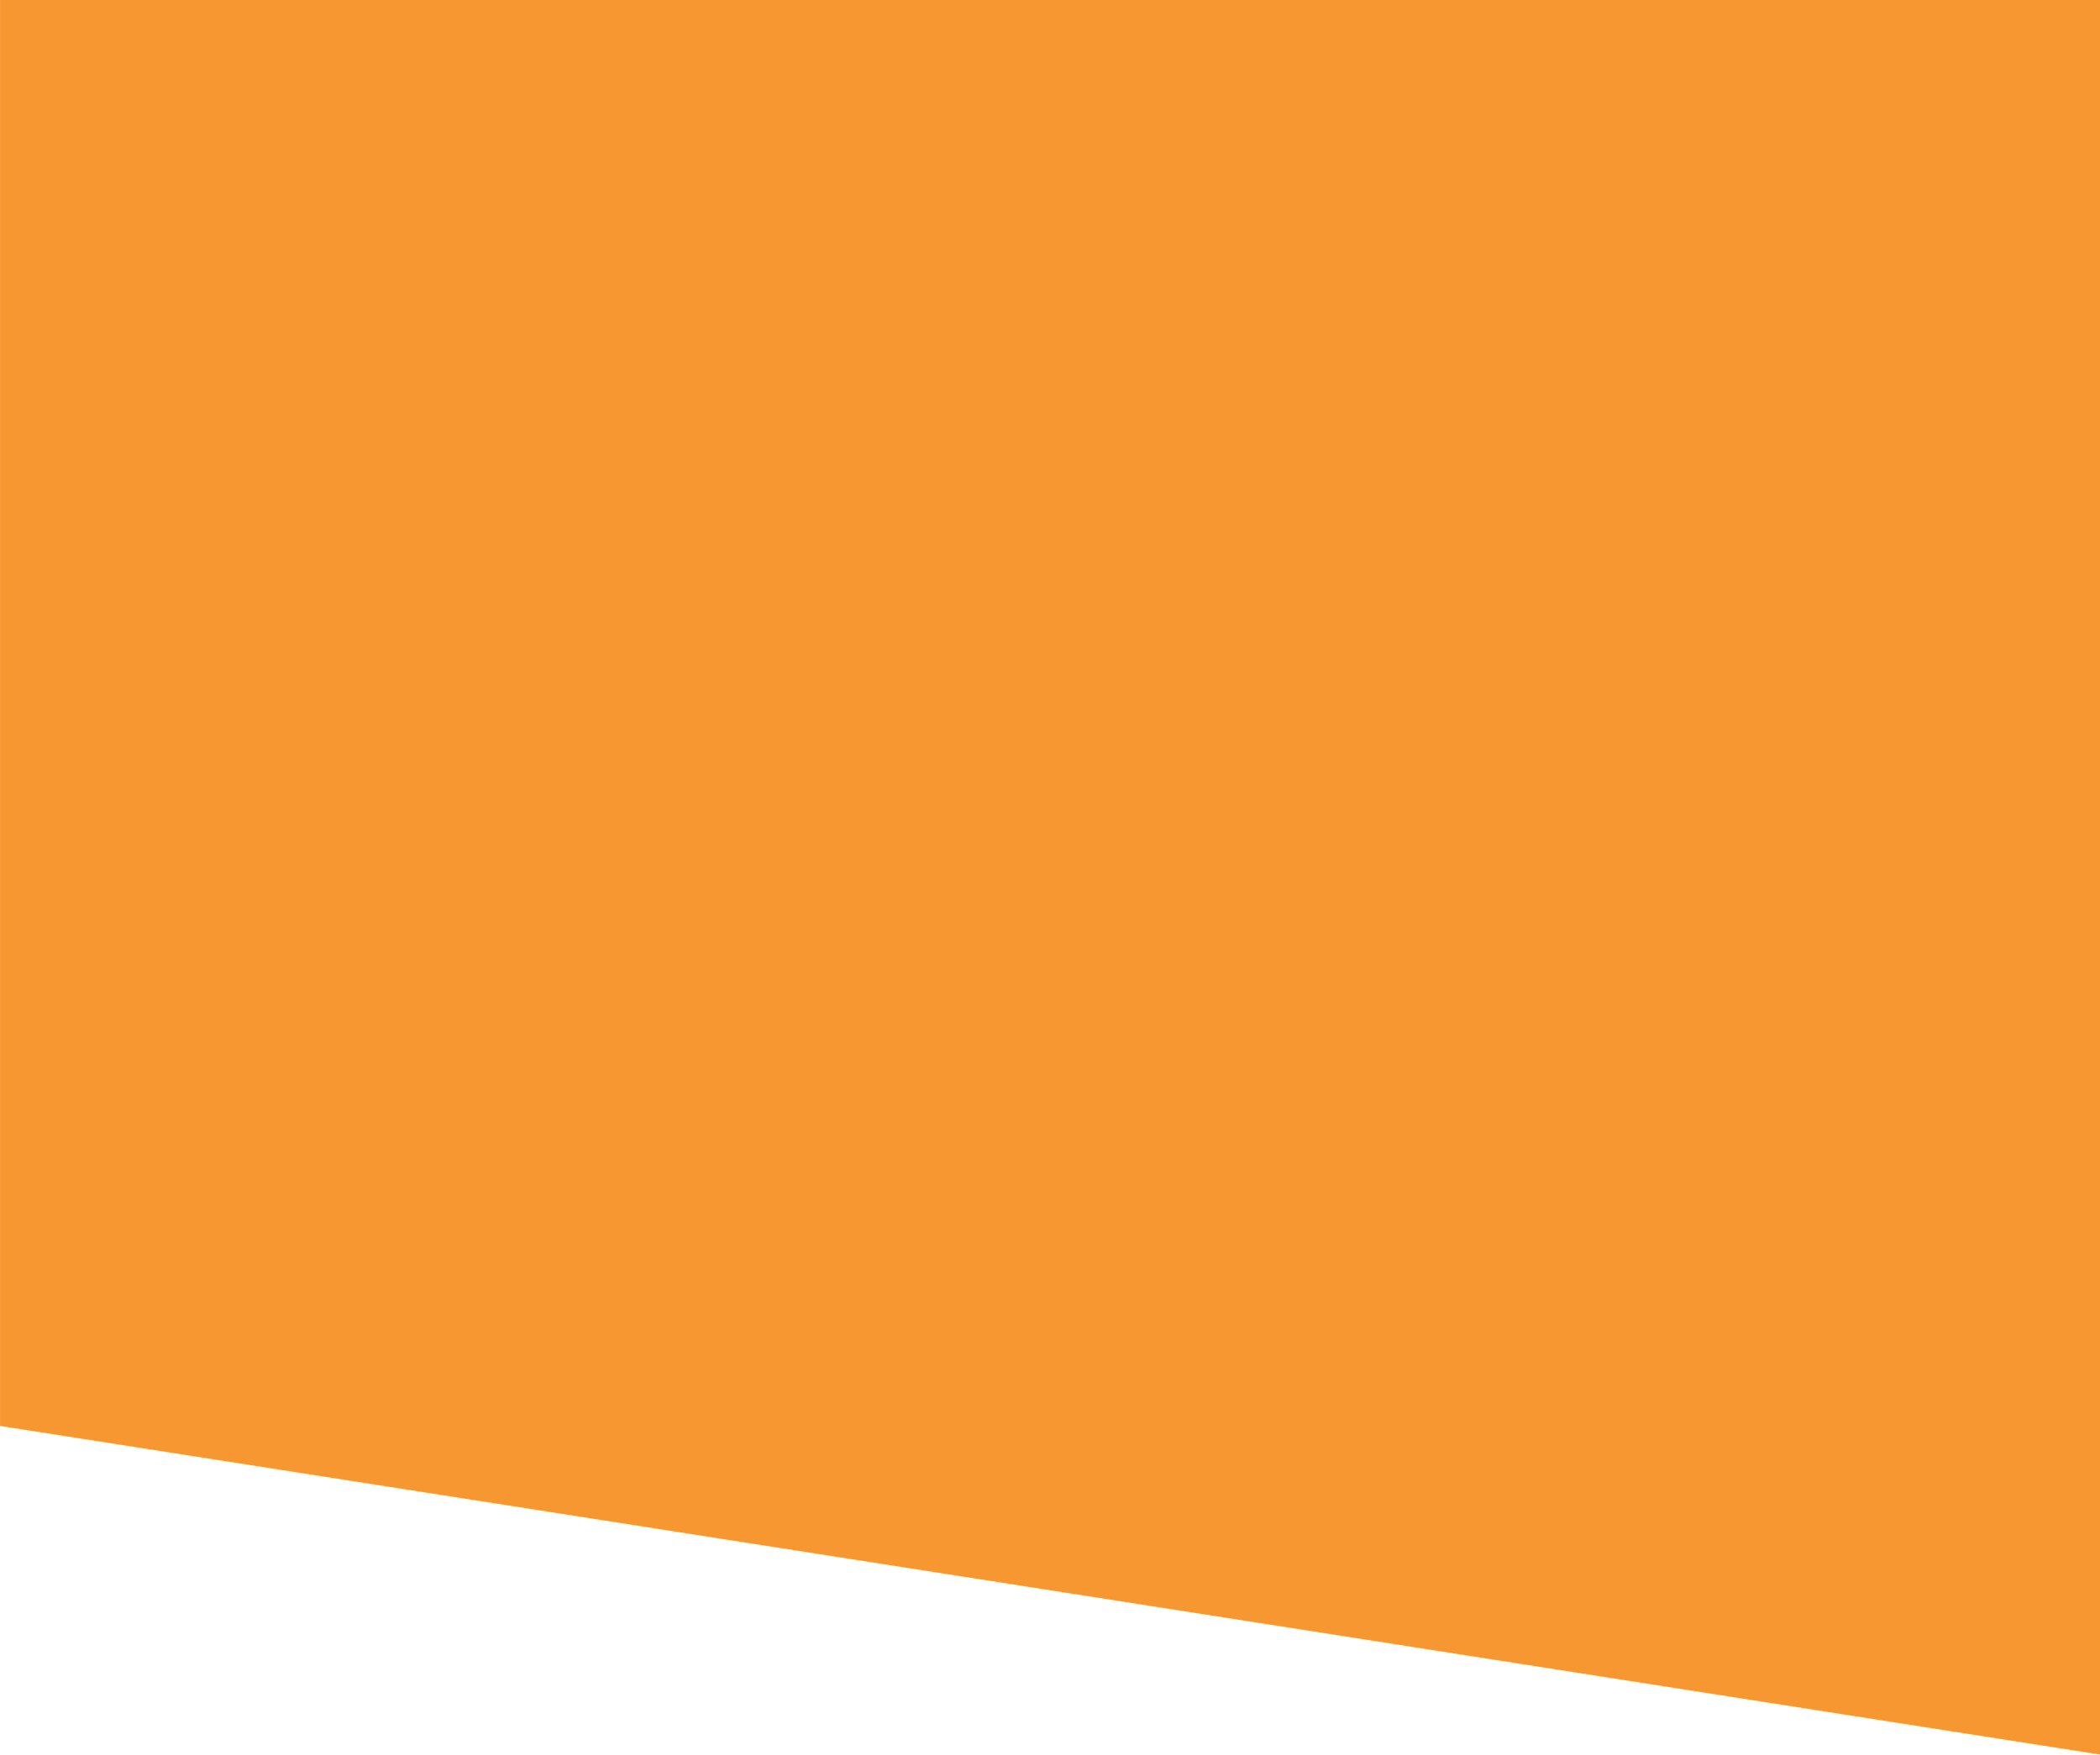
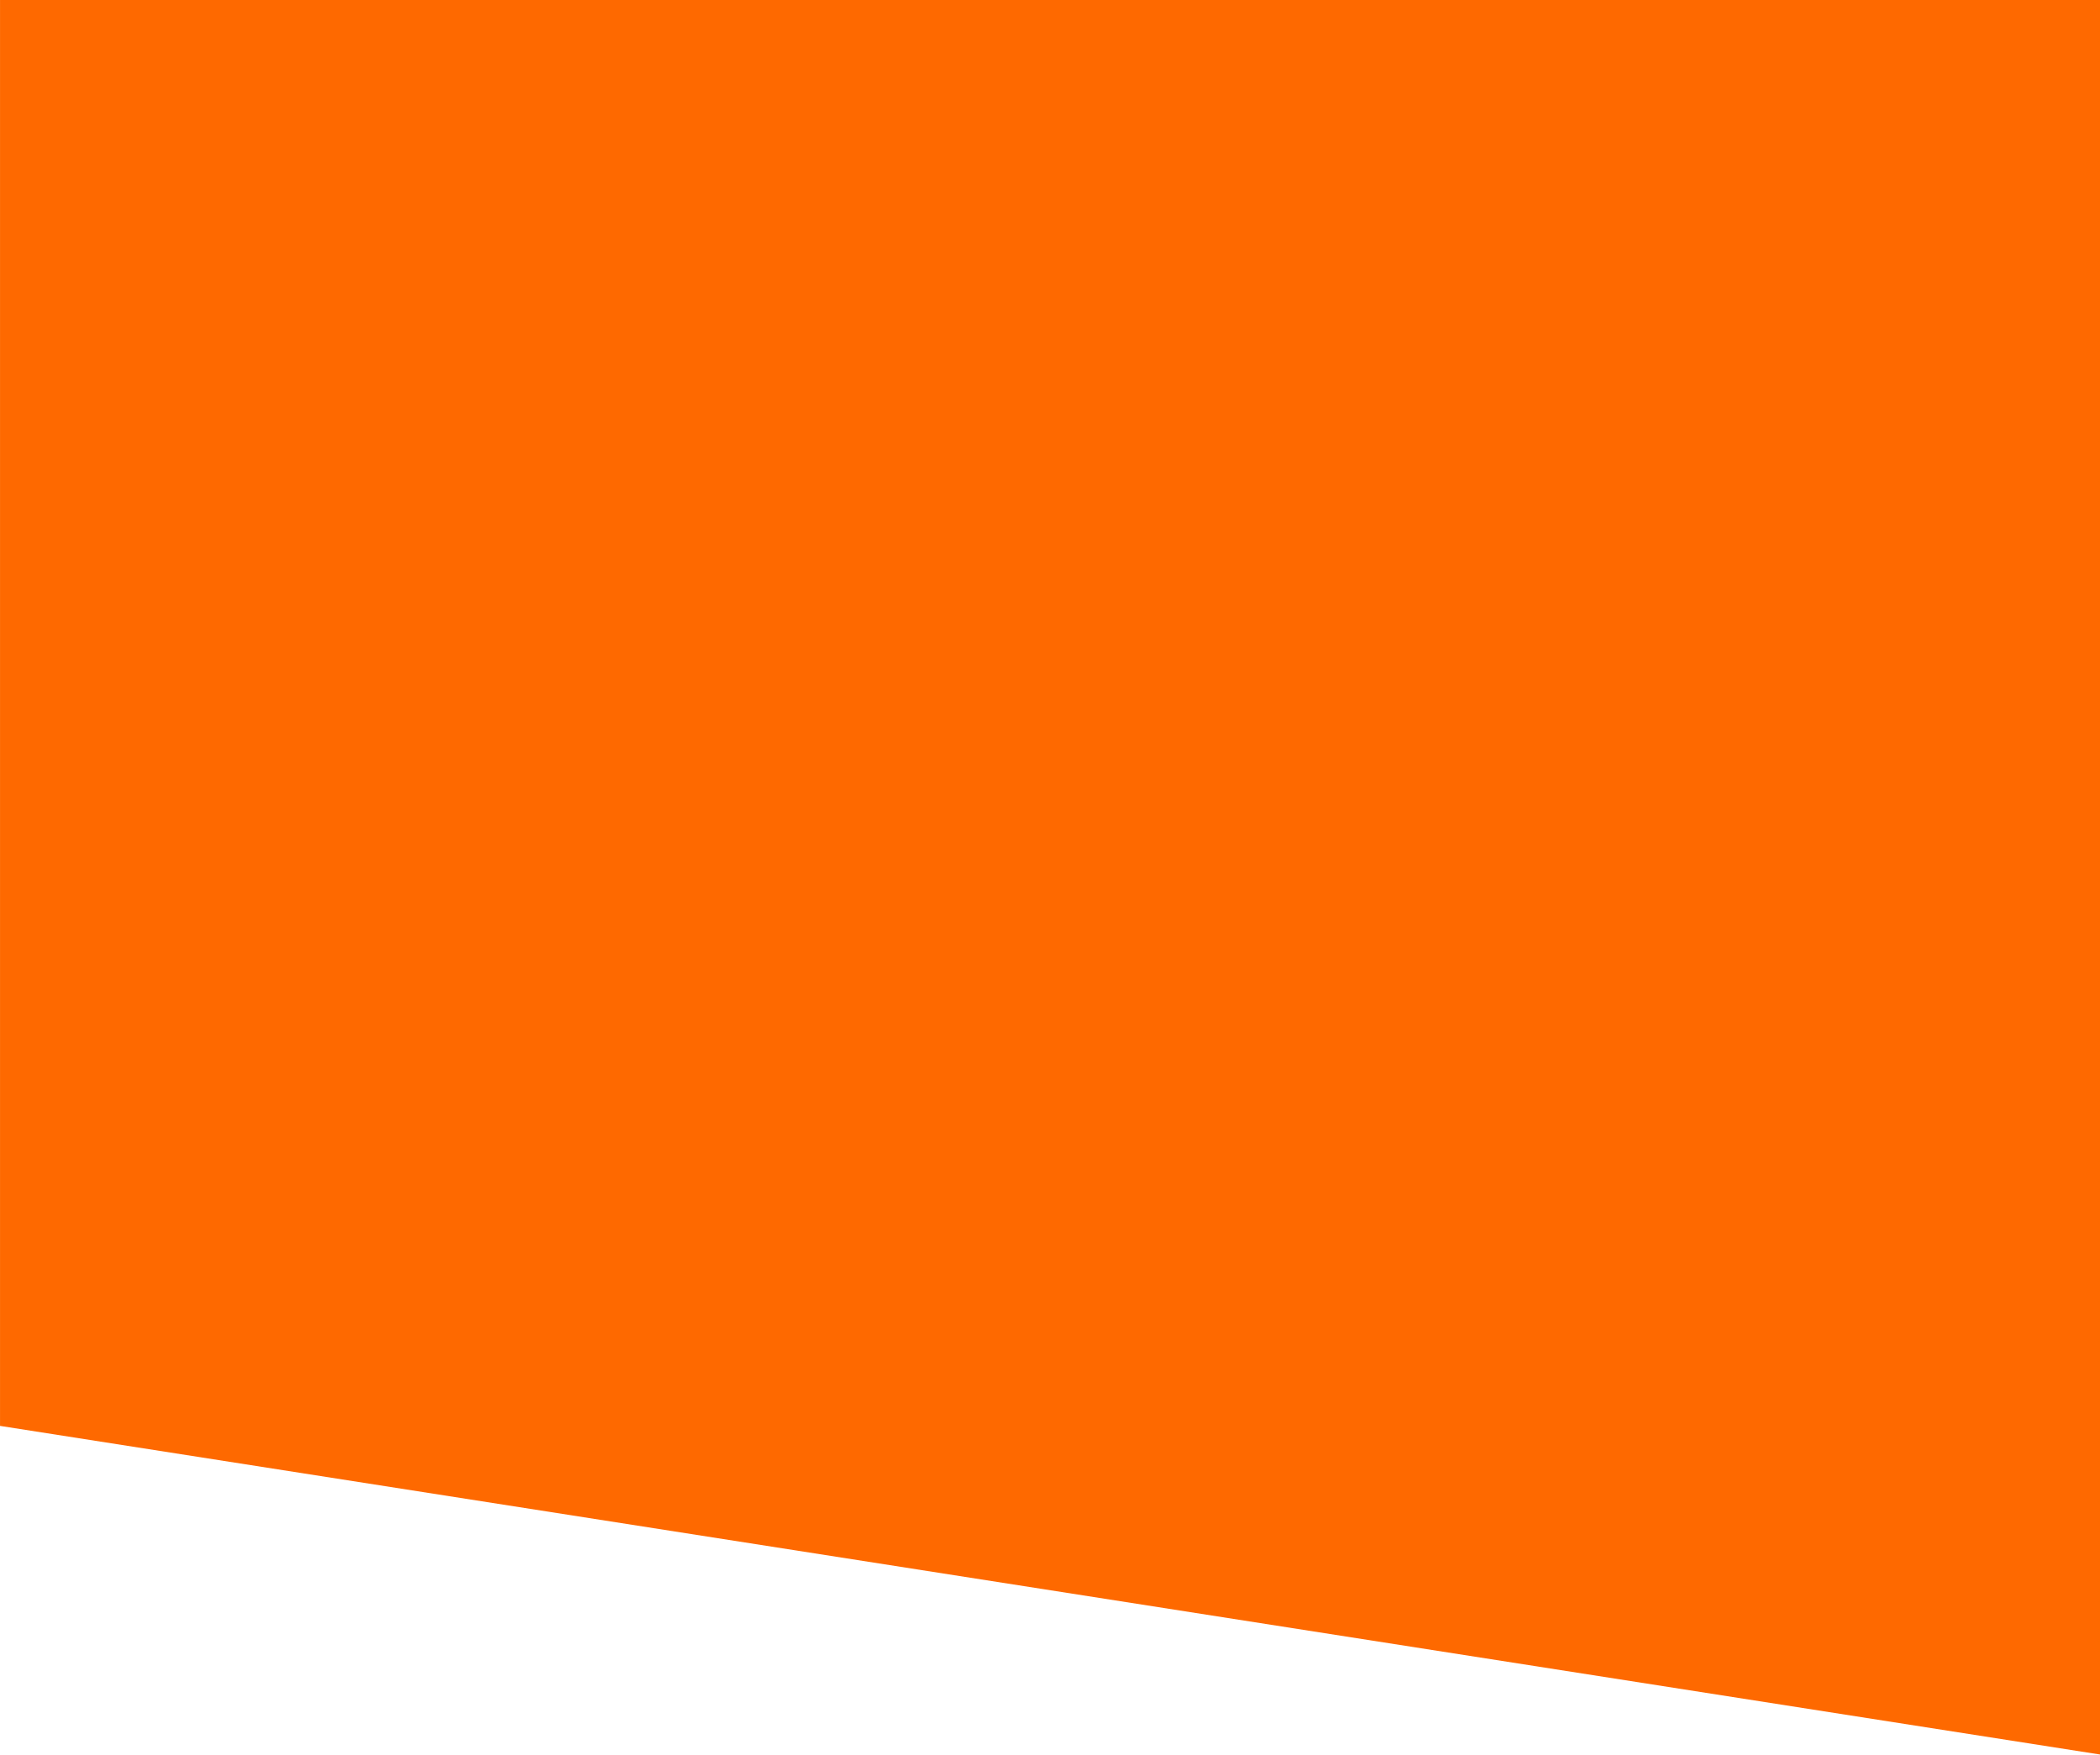
<svg xmlns="http://www.w3.org/2000/svg" width="446.631" height="373.102" viewBox="0 0 446.631 373.102">
-   <path d="M201.75-6.2h373.1l-69.881,446.63H201.75Z" transform="translate(440.434 -201.75) rotate(90)" fill="#f69731" />
+   <path d="M201.75-6.2h373.1l-69.881,446.63H201.75Z" transform="translate(440.434 -201.75) rotate(90)" fill="#fe6900" />
</svg>
